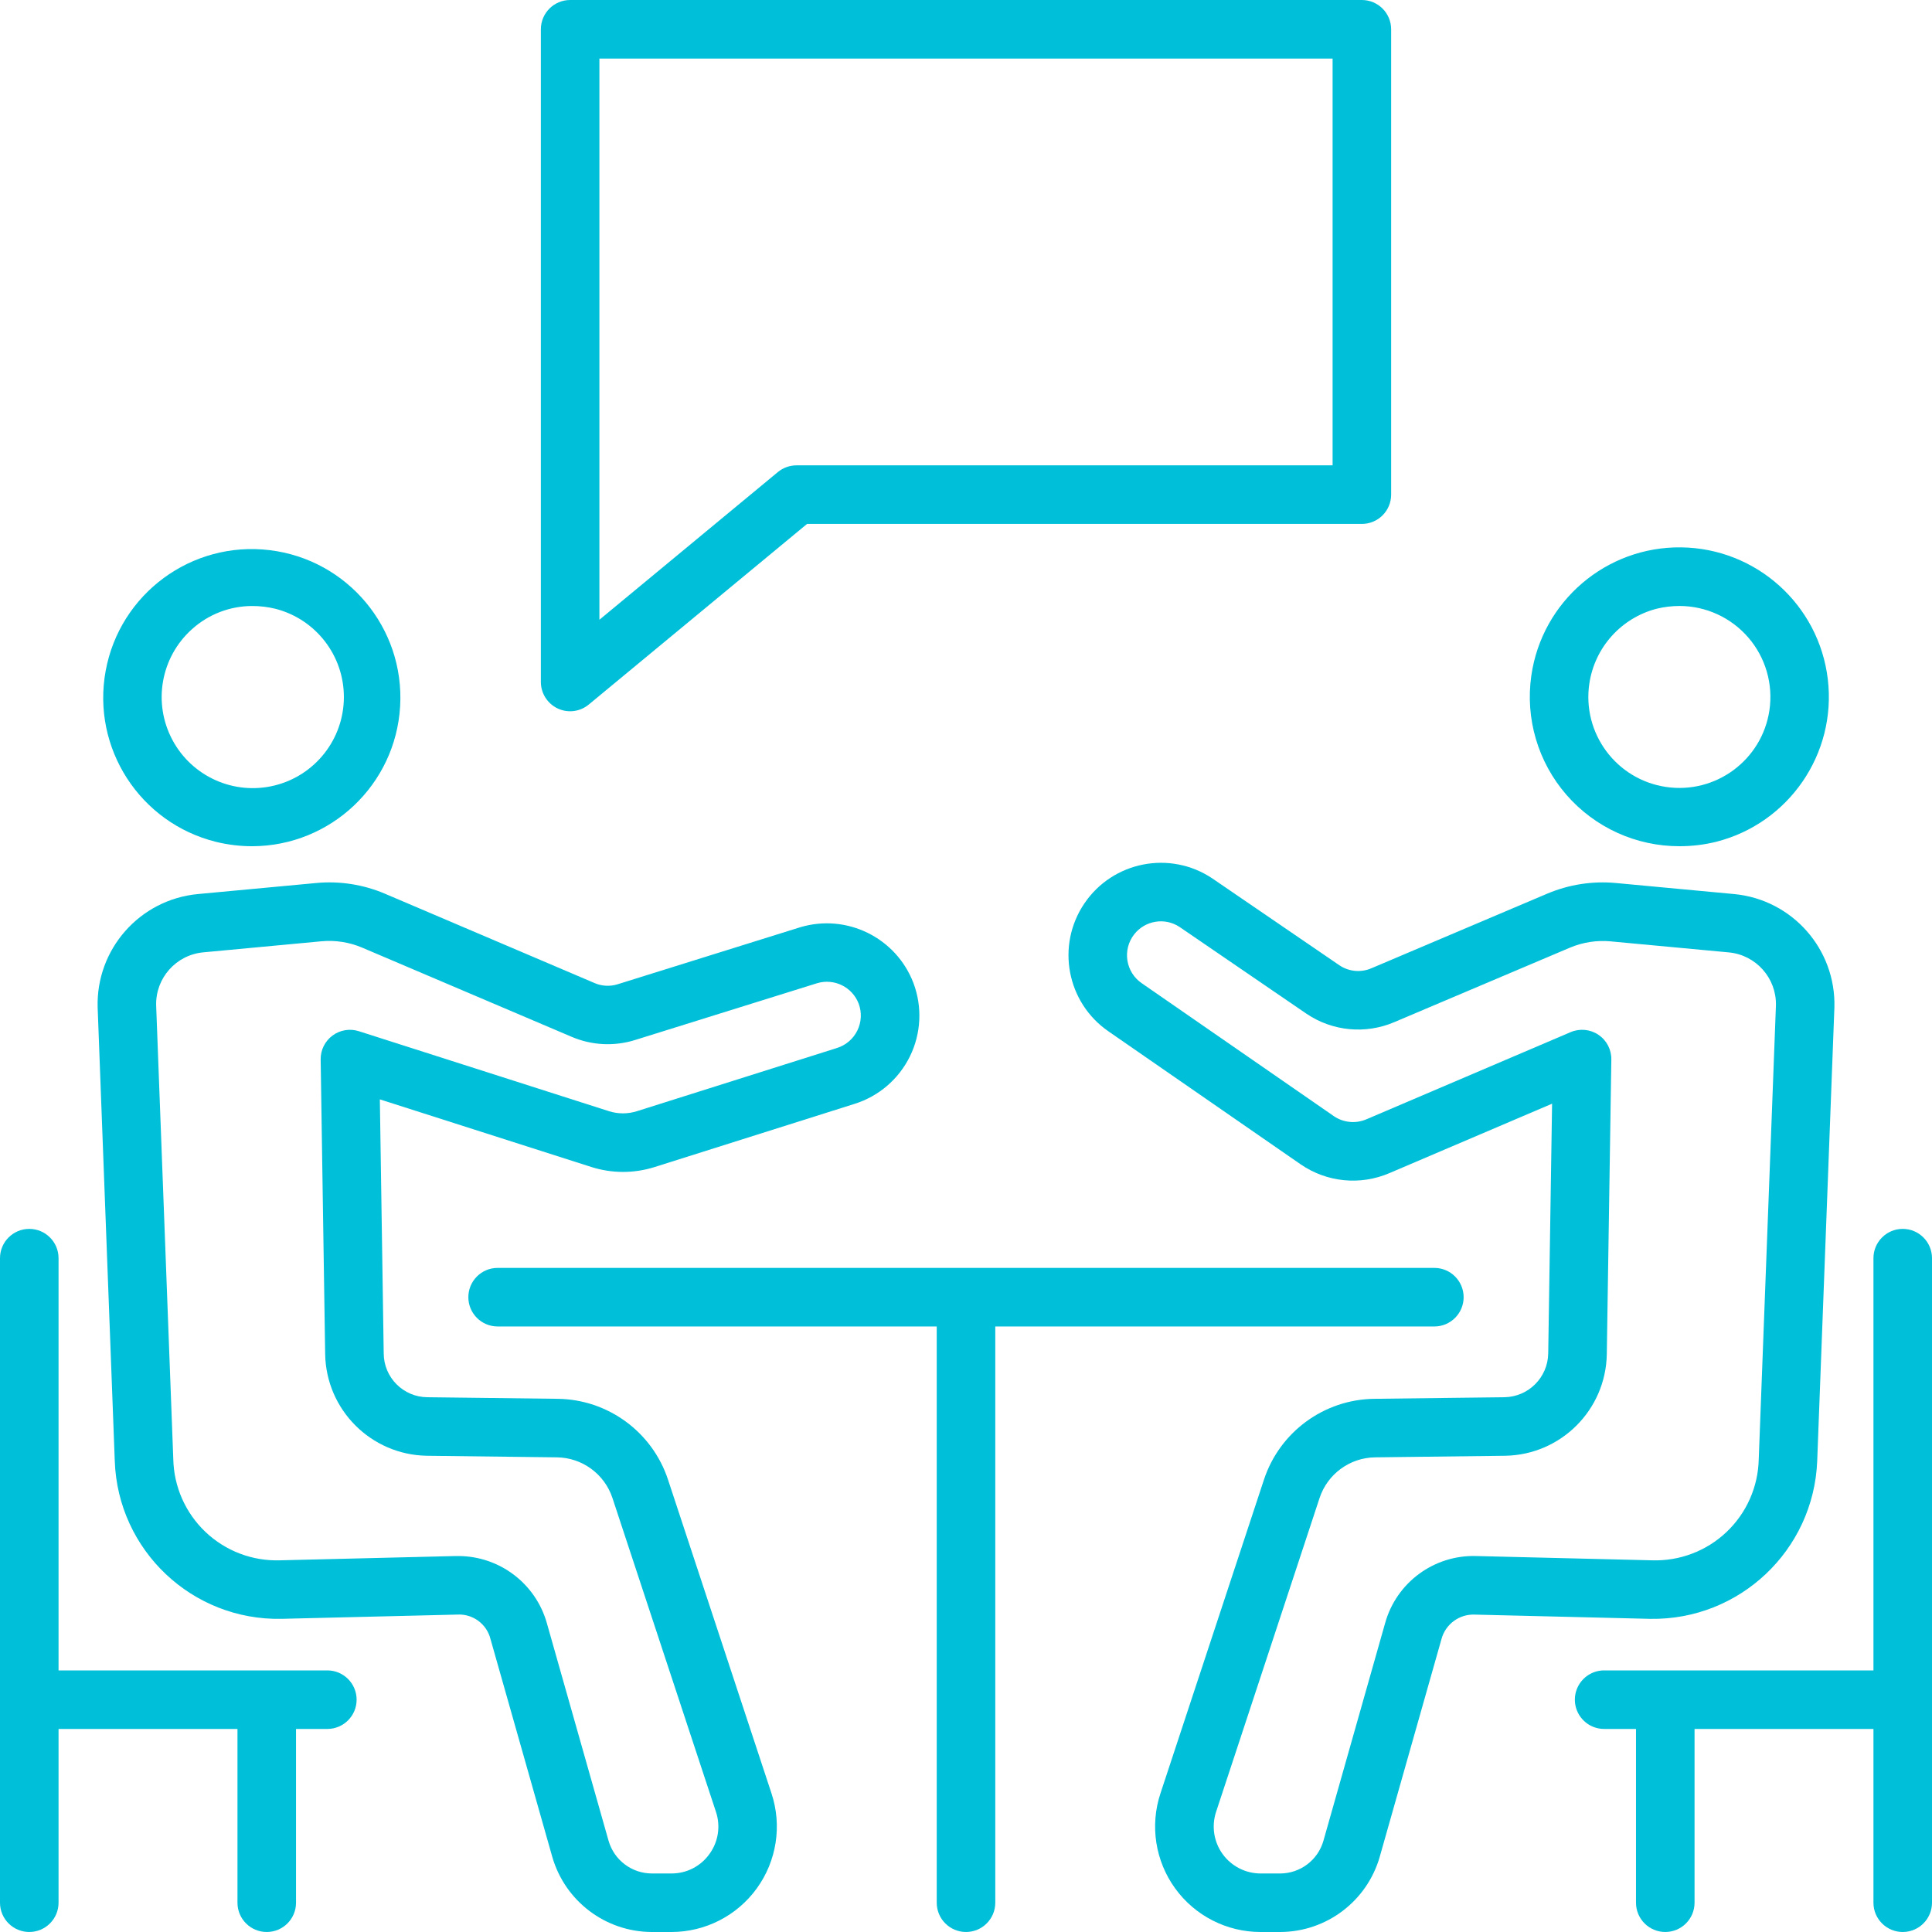
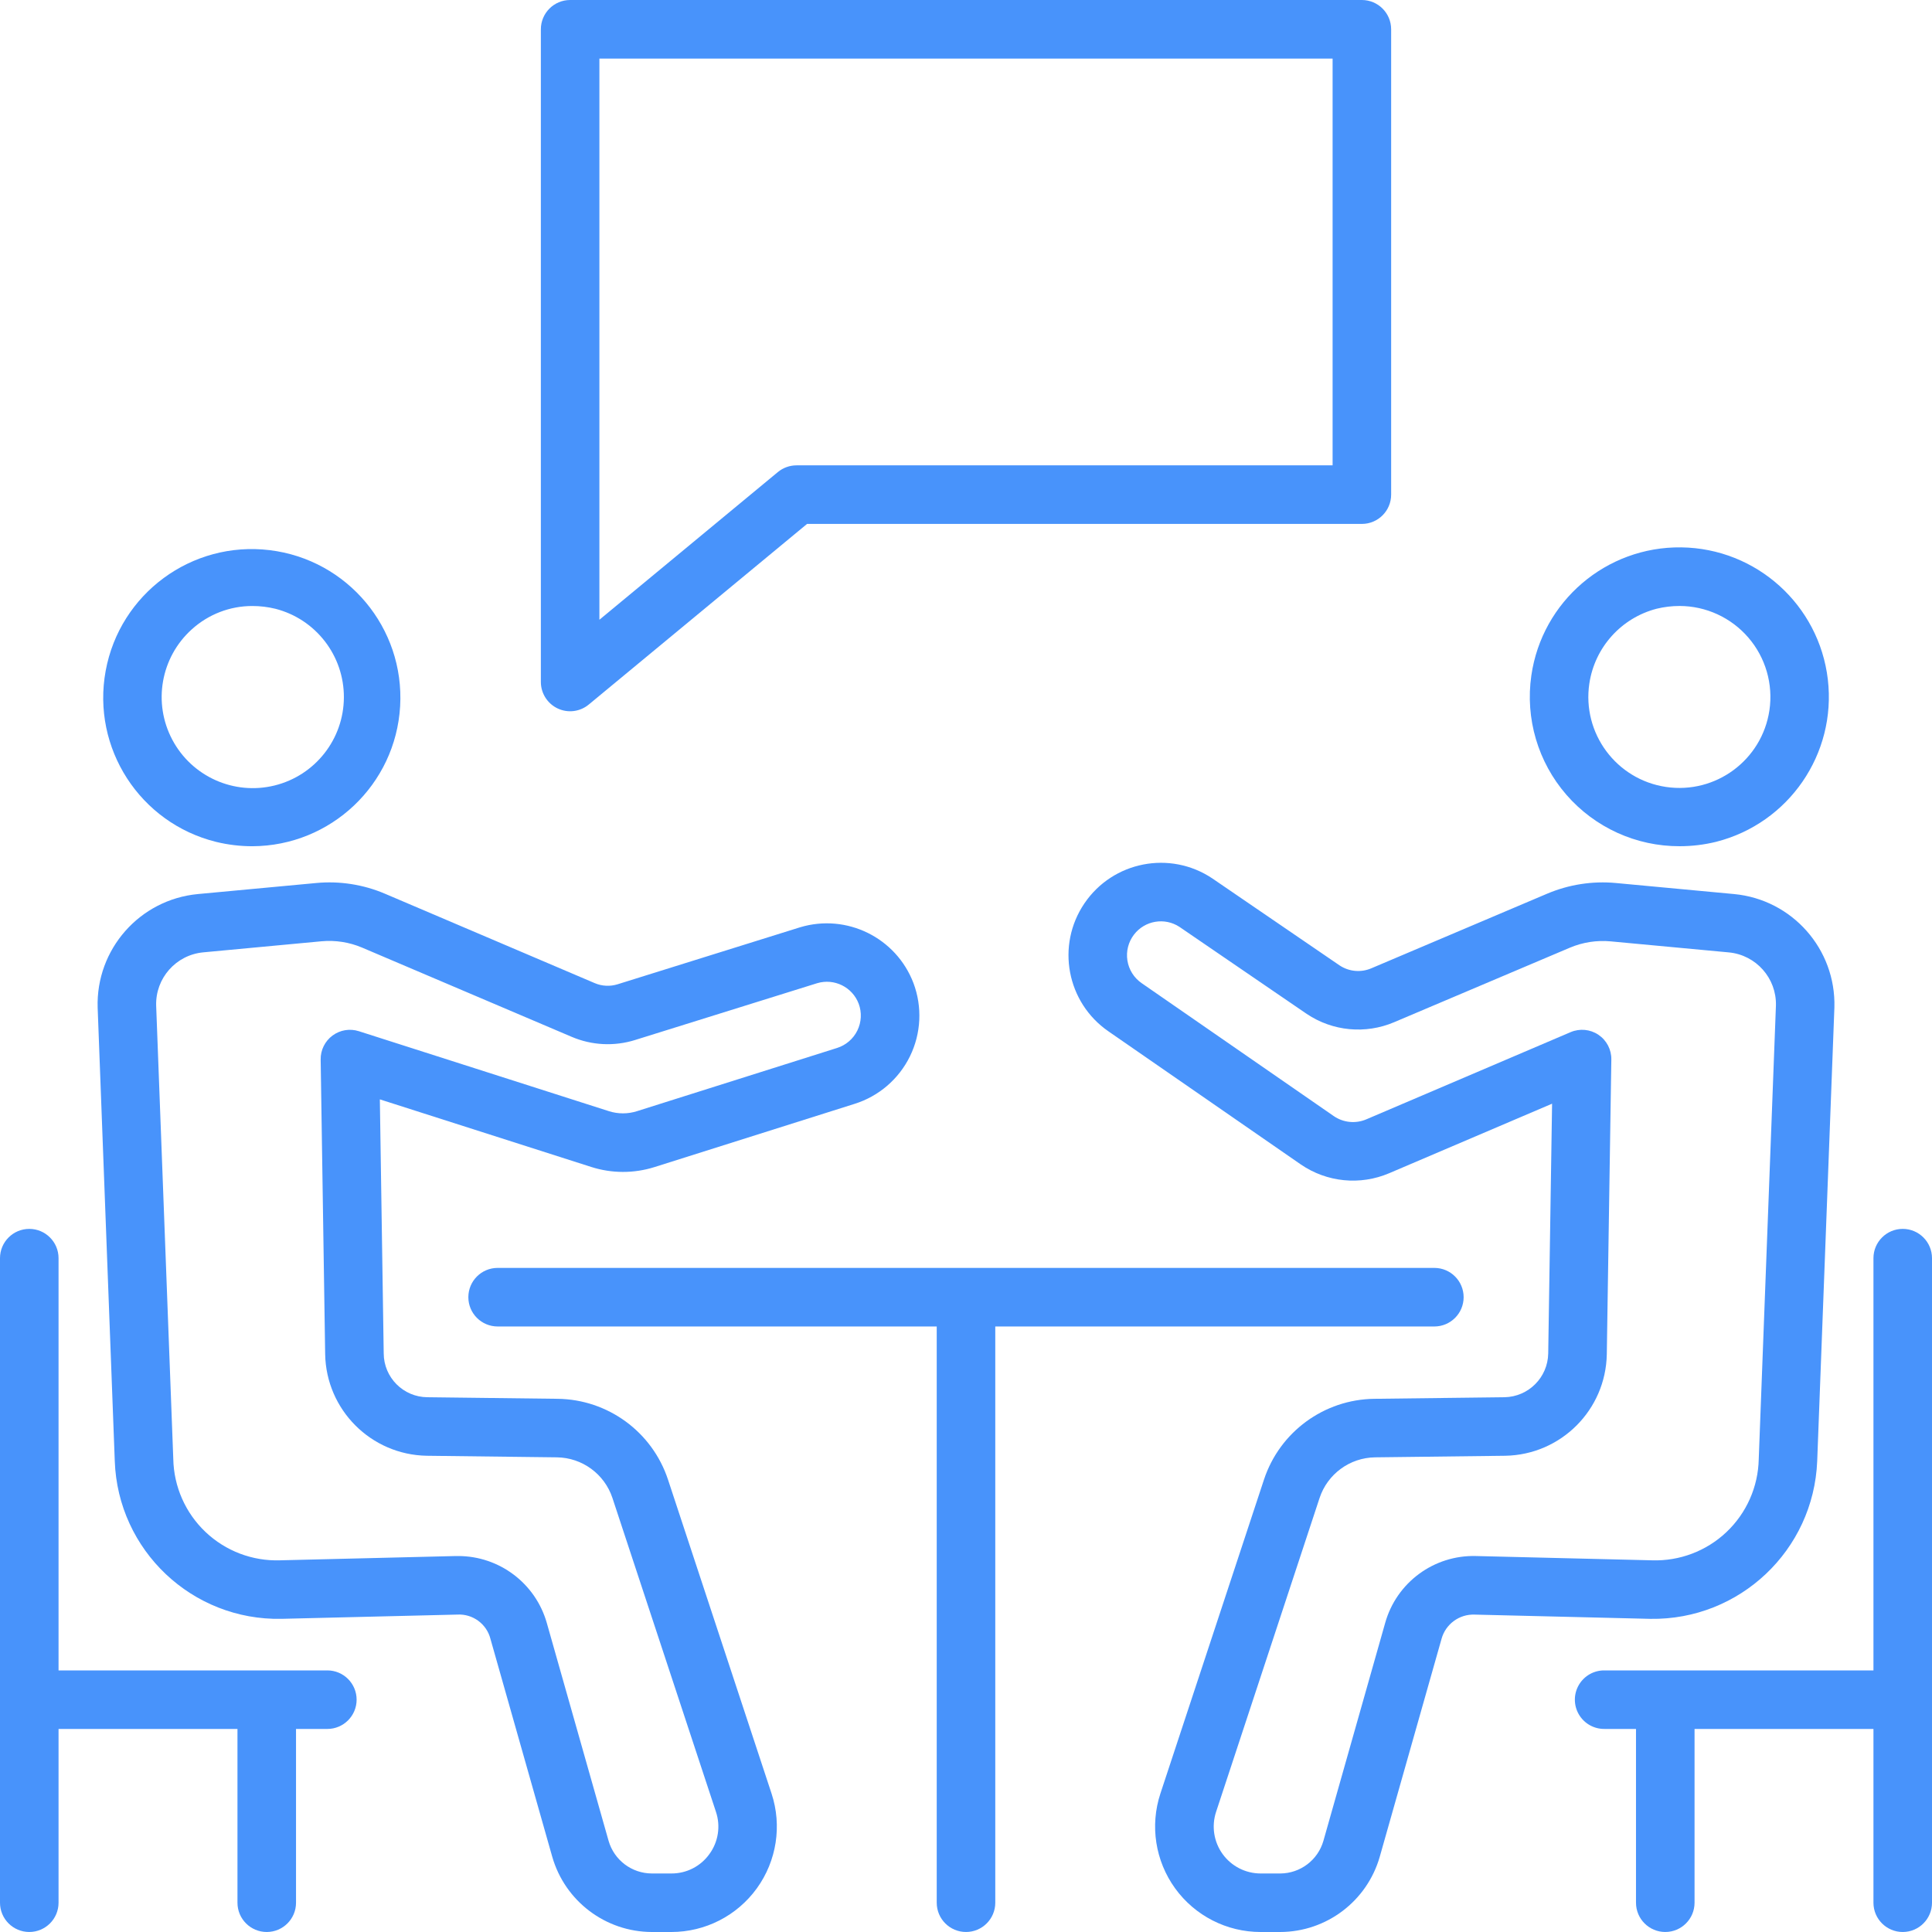
<svg xmlns="http://www.w3.org/2000/svg" id="Layer_1" data-name="Layer 1" viewBox="0 0 200 200">
  <defs>
-     <style>.cls-1{fill:#00bfd8;}</style>
+     <style>.cls-1{fill:#4893fb;}</style>
  </defs>
  <path class="cls-1" d="M33.887,172.92H6.061V130.245a3.03,3.03,0,1,0-6.061,0v66.723a3.03,3.03,0,1,0,6.061,0V178.98H24.583v17.989a3.03,3.03,0,1,0,6.061,0V178.98h3.243A3.03,3.03,0,0,0,33.887,172.92Z" transform="translate(0 0)" />
  <path class="cls-1" d="M196.97,127.213a3.034,3.034,0,0,0-3.031,3.032V172.92H166.115a3.03,3.03,0,1,0,0,6.059h3.243v17.989a3.03,3.03,0,1,0,6.061,0V178.98h18.52v17.989a3.03,3.03,0,1,0,6.061,0V130.245A3.032,3.032,0,0,0,196.97,127.213Z" transform="translate(0 0)" />
  <path class="cls-1" d="M151.515,134.285a3.032,3.032,0,0,0-3.029-3.032H51.515a3.031,3.031,0,0,0,0,6.063H96.97v59.652a3.03,3.03,0,1,0,6.061,0V137.317h45.455A3.032,3.032,0,0,0,151.515,134.285Z" transform="translate(0 0)" />
  <path class="cls-1" d="M22.365,87.15a15.819,15.819,0,0,0,3.76.452A15.381,15.381,0,1,0,22.365,87.15Zm-2.51-22a9.312,9.312,0,0,1,6.278-2.417,10.1,10.1,0,0,1,2.368.285A9.431,9.431,0,1,1,19.855,65.149Z" transform="translate(0 0)" />
  <path class="cls-1" d="M69.153,153.174a12.191,12.191,0,0,0-11.434-8.37l-13.47-.163a4.557,4.557,0,0,1-4.527-4.541l-0.4-26.294L61.194,120.8a10.817,10.817,0,0,0,6.571.012l20.683-6.535a9.571,9.571,0,0,0,6.116-12.5v0a9.6,9.6,0,0,0-11.735-5.786l-18.892,5.9a3.424,3.424,0,0,1-2.37-.118L39.848,92.517a14.656,14.656,0,0,0-7.12-1.107L20.471,92.554a11.455,11.455,0,0,0-10.362,11.755l1.772,46.927a16.928,16.928,0,0,0,17.275,16.345l18.18-.44a3.349,3.349,0,0,1,3.44,2.531l6.392,22.538A10.756,10.756,0,0,0,67.476,200H69.5A10.917,10.917,0,0,0,79.87,185.665Zm4.285,38.757a4.8,4.8,0,0,1-3.933,2.01H67.476A4.671,4.671,0,0,1,63,190.56L56.61,168.025a9.541,9.541,0,0,0-9.186-6.945H47.192l-18.186.443a10.707,10.707,0,0,1-11.068-10.494L16.166,104.1a5.379,5.379,0,0,1,4.872-5.513L33.29,97.44a8.718,8.718,0,0,1,4.183.651l21.716,9.245a9.5,9.5,0,0,0,6.555.325L84.6,101.778A3.518,3.518,0,0,1,88.89,103.9a3.517,3.517,0,0,1-2.252,4.59l-20.7,6.539a4.788,4.788,0,0,1-2.9,0L37.15,106.75a3.03,3.03,0,0,0-3.955,2.93l0.466,30.5A10.706,10.706,0,0,0,44.177,150.7l13.47,0.163a6.142,6.142,0,0,1,5.754,4.211l10.716,32.491A4.813,4.813,0,0,1,73.438,191.931Z" transform="translate(0 0)" />
  <path class="cls-1" d="M173.877,87.6a15.817,15.817,0,0,0,3.76-.452,15.479,15.479,0,1,0-19.114-17.216A15.464,15.464,0,0,0,173.877,87.6Zm-9.348-16.846a9.44,9.44,0,0,1,6.968-7.739,10.111,10.111,0,0,1,2.373-.285,9.421,9.421,0,0,1,9.3,10.8A9.42,9.42,0,0,1,164.528,70.756Z" transform="translate(0 0)" />
  <path class="cls-1" d="M188.116,151.257l1.78-46.968a11.463,11.463,0,0,0-10.37-11.735L167.283,91.41a14.737,14.737,0,0,0-7.127,1.107l-18.192,7.719a3.469,3.469,0,0,1-3.294-.3L125.494,90.93a9.569,9.569,0,0,0-10.744,15.837l19.9,13.77a9.545,9.545,0,0,0,9.165.911l16.856-7.194-0.4,25.858a4.611,4.611,0,0,1-4.523,4.529l-13.475.163a12.188,12.188,0,0,0-11.43,8.374l-10.718,32.487A10.917,10.917,0,0,0,130.5,200h2.024a10.751,10.751,0,0,0,10.307-7.788l6.39-22.534a3.422,3.422,0,0,1,3.438-2.535l18.188,0.44A17.016,17.016,0,0,0,188.116,151.257Zm-44.728,16.765L137,190.56a4.668,4.668,0,0,1-4.474,3.382H130.5a4.857,4.857,0,0,1-4.612-6.376L136.6,155.078a6.139,6.139,0,0,1,5.75-4.215l13.475-.163a10.7,10.7,0,0,0,10.51-10.506l0.47-30.51a3.027,3.027,0,0,0-4.218-2.836l-21.145,9.025a3.516,3.516,0,0,1-3.355-.325l-19.9-13.77a3.51,3.51,0,0,1-.789-5.038,3.507,3.507,0,0,1,4.7-.789l13.175,9.009a9.538,9.538,0,0,0,9.055.855L162.524,98.1a8.753,8.753,0,0,1,4.2-.651l12.243,1.143a5.386,5.386,0,0,1,4.877,5.493l-1.78,46.968A10.7,10.7,0,0,1,171,161.523L152.8,161.08A9.5,9.5,0,0,0,143.388,168.022Z" transform="translate(0 0)" />
  <path class="cls-1" d="M57.731,73.34a3.02,3.02,0,0,0,3.223-.411L83.547,54.236h57.434a3.032,3.032,0,0,0,3.03-3.032V3.031A3.032,3.032,0,0,0,140.981,0H59.021A3.033,3.033,0,0,0,55.99,3.031V70.6A3.036,3.036,0,0,0,57.731,73.34ZM62.05,6.063h75.9v42.11h-55.5a3.042,3.042,0,0,0-1.933.7L62.05,64.156V6.063Z" transform="translate(0 0)" />
</svg>
